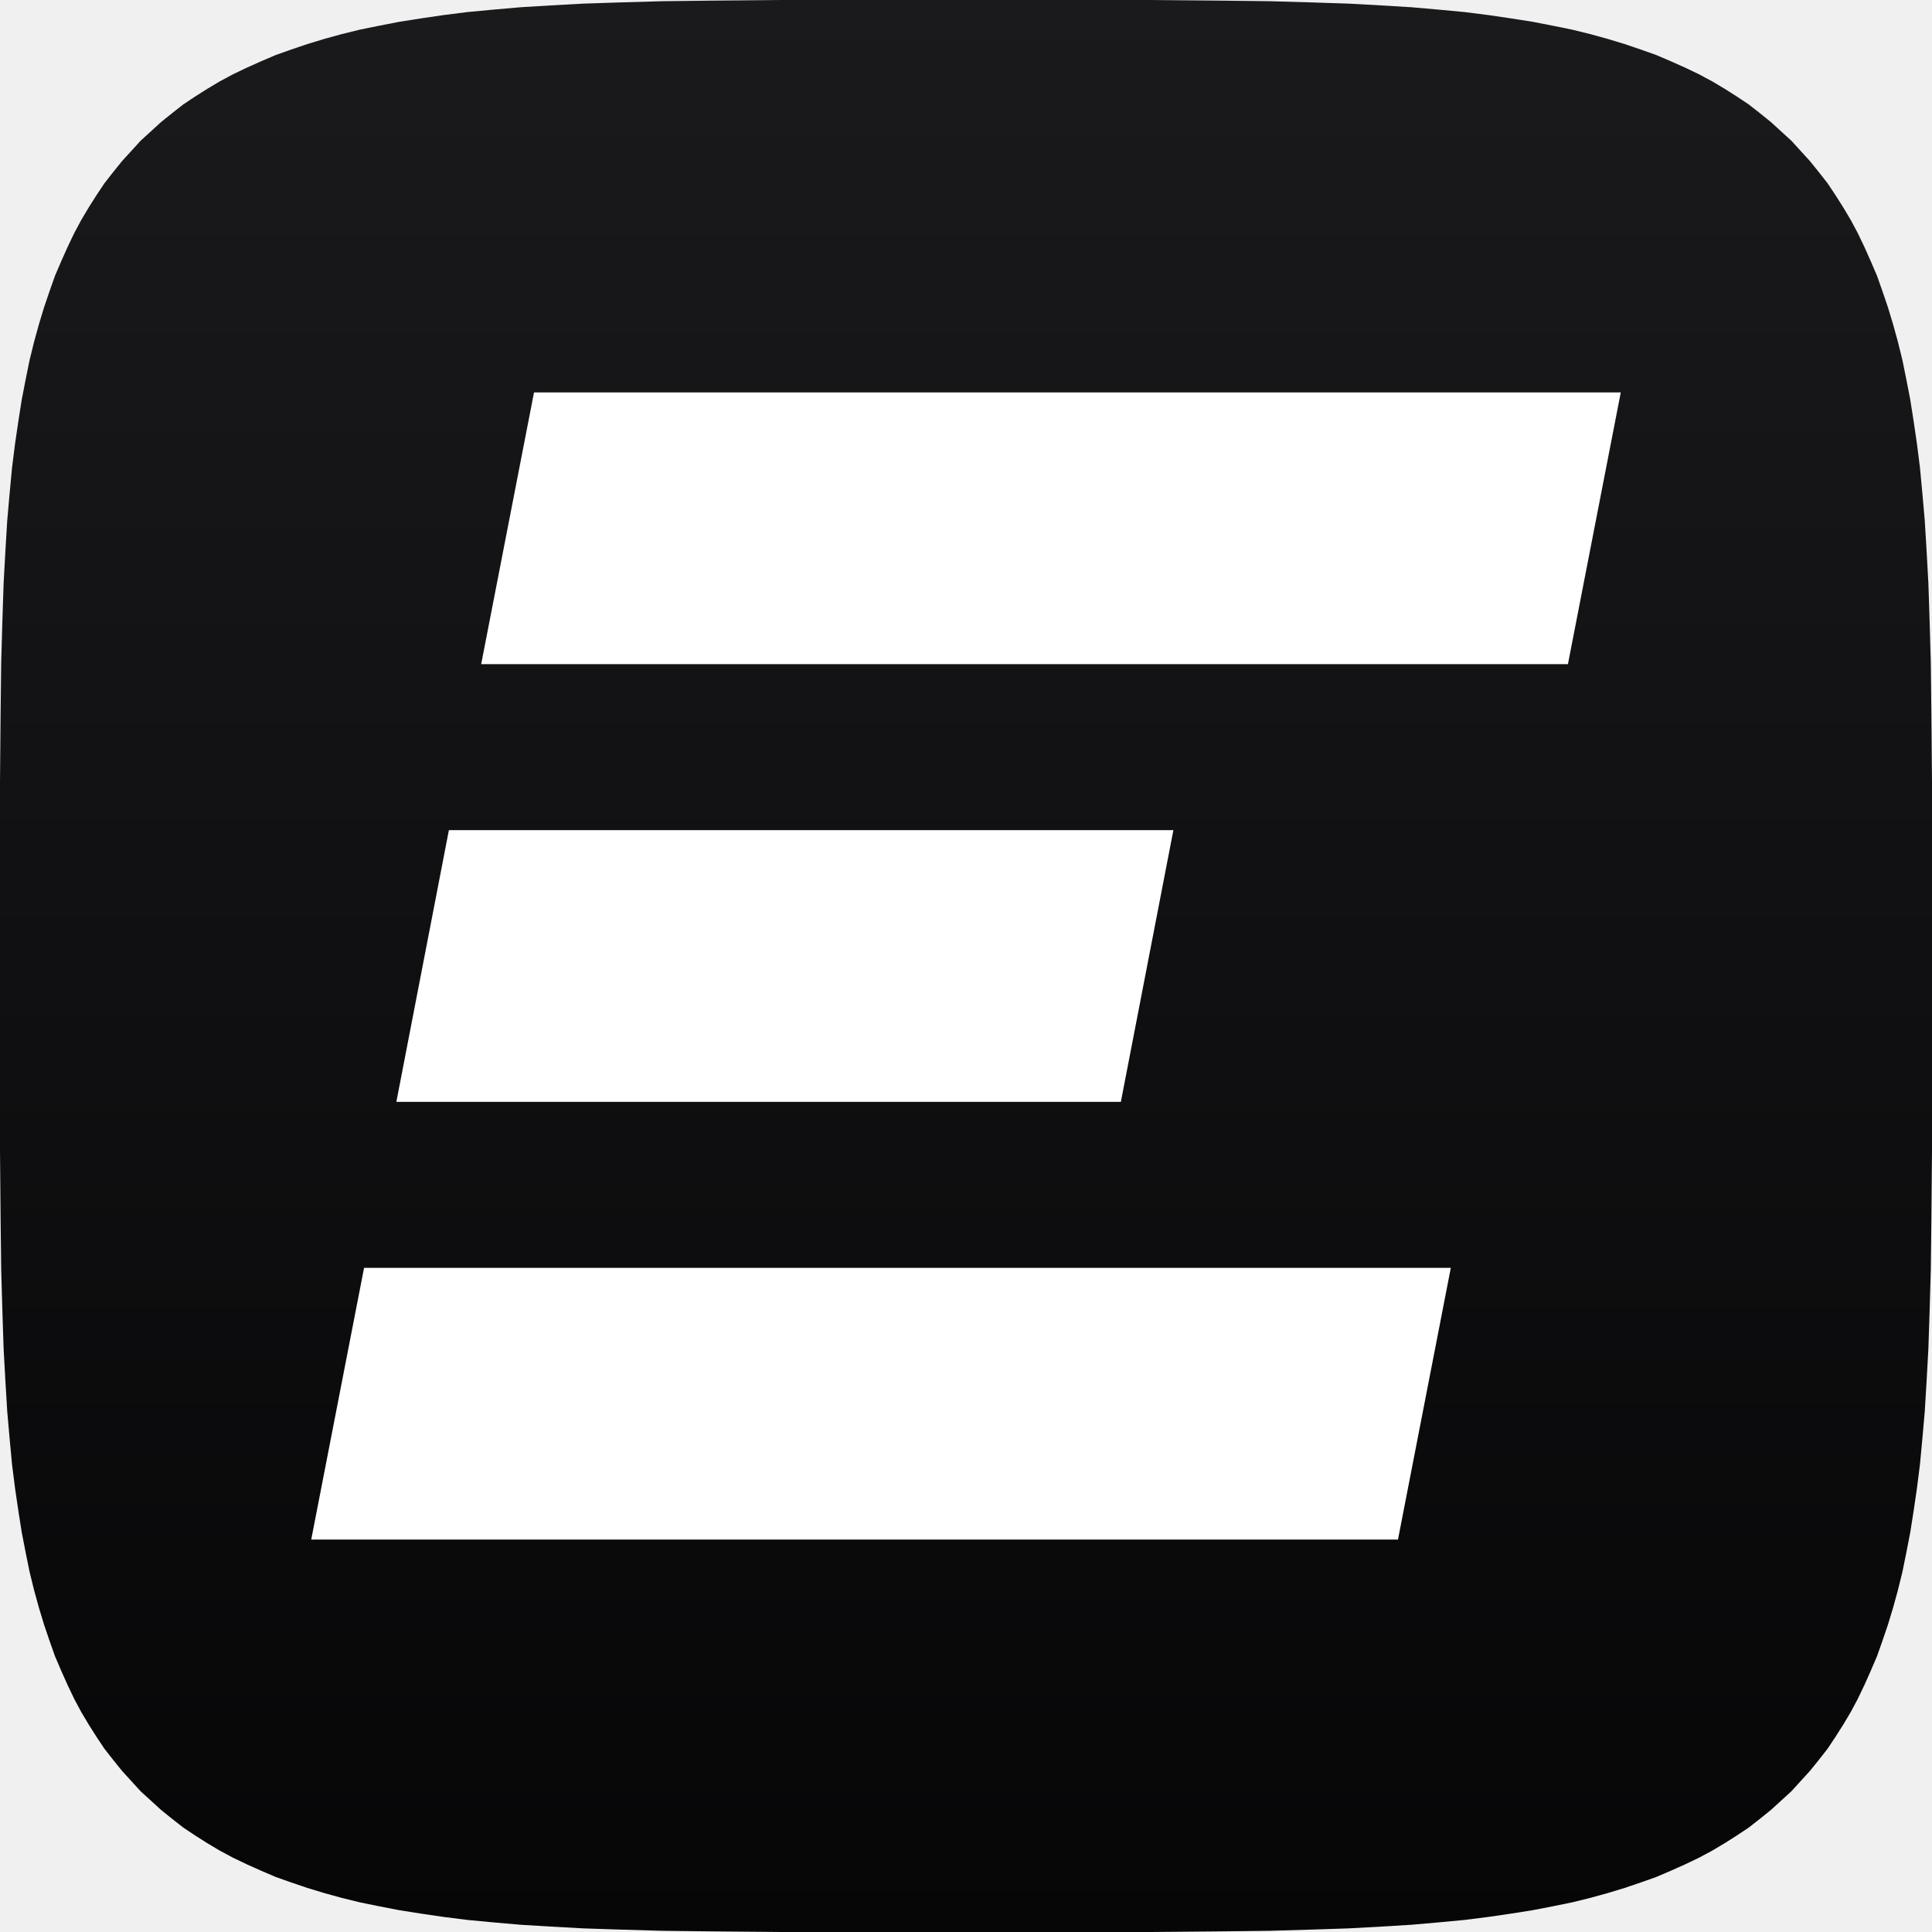
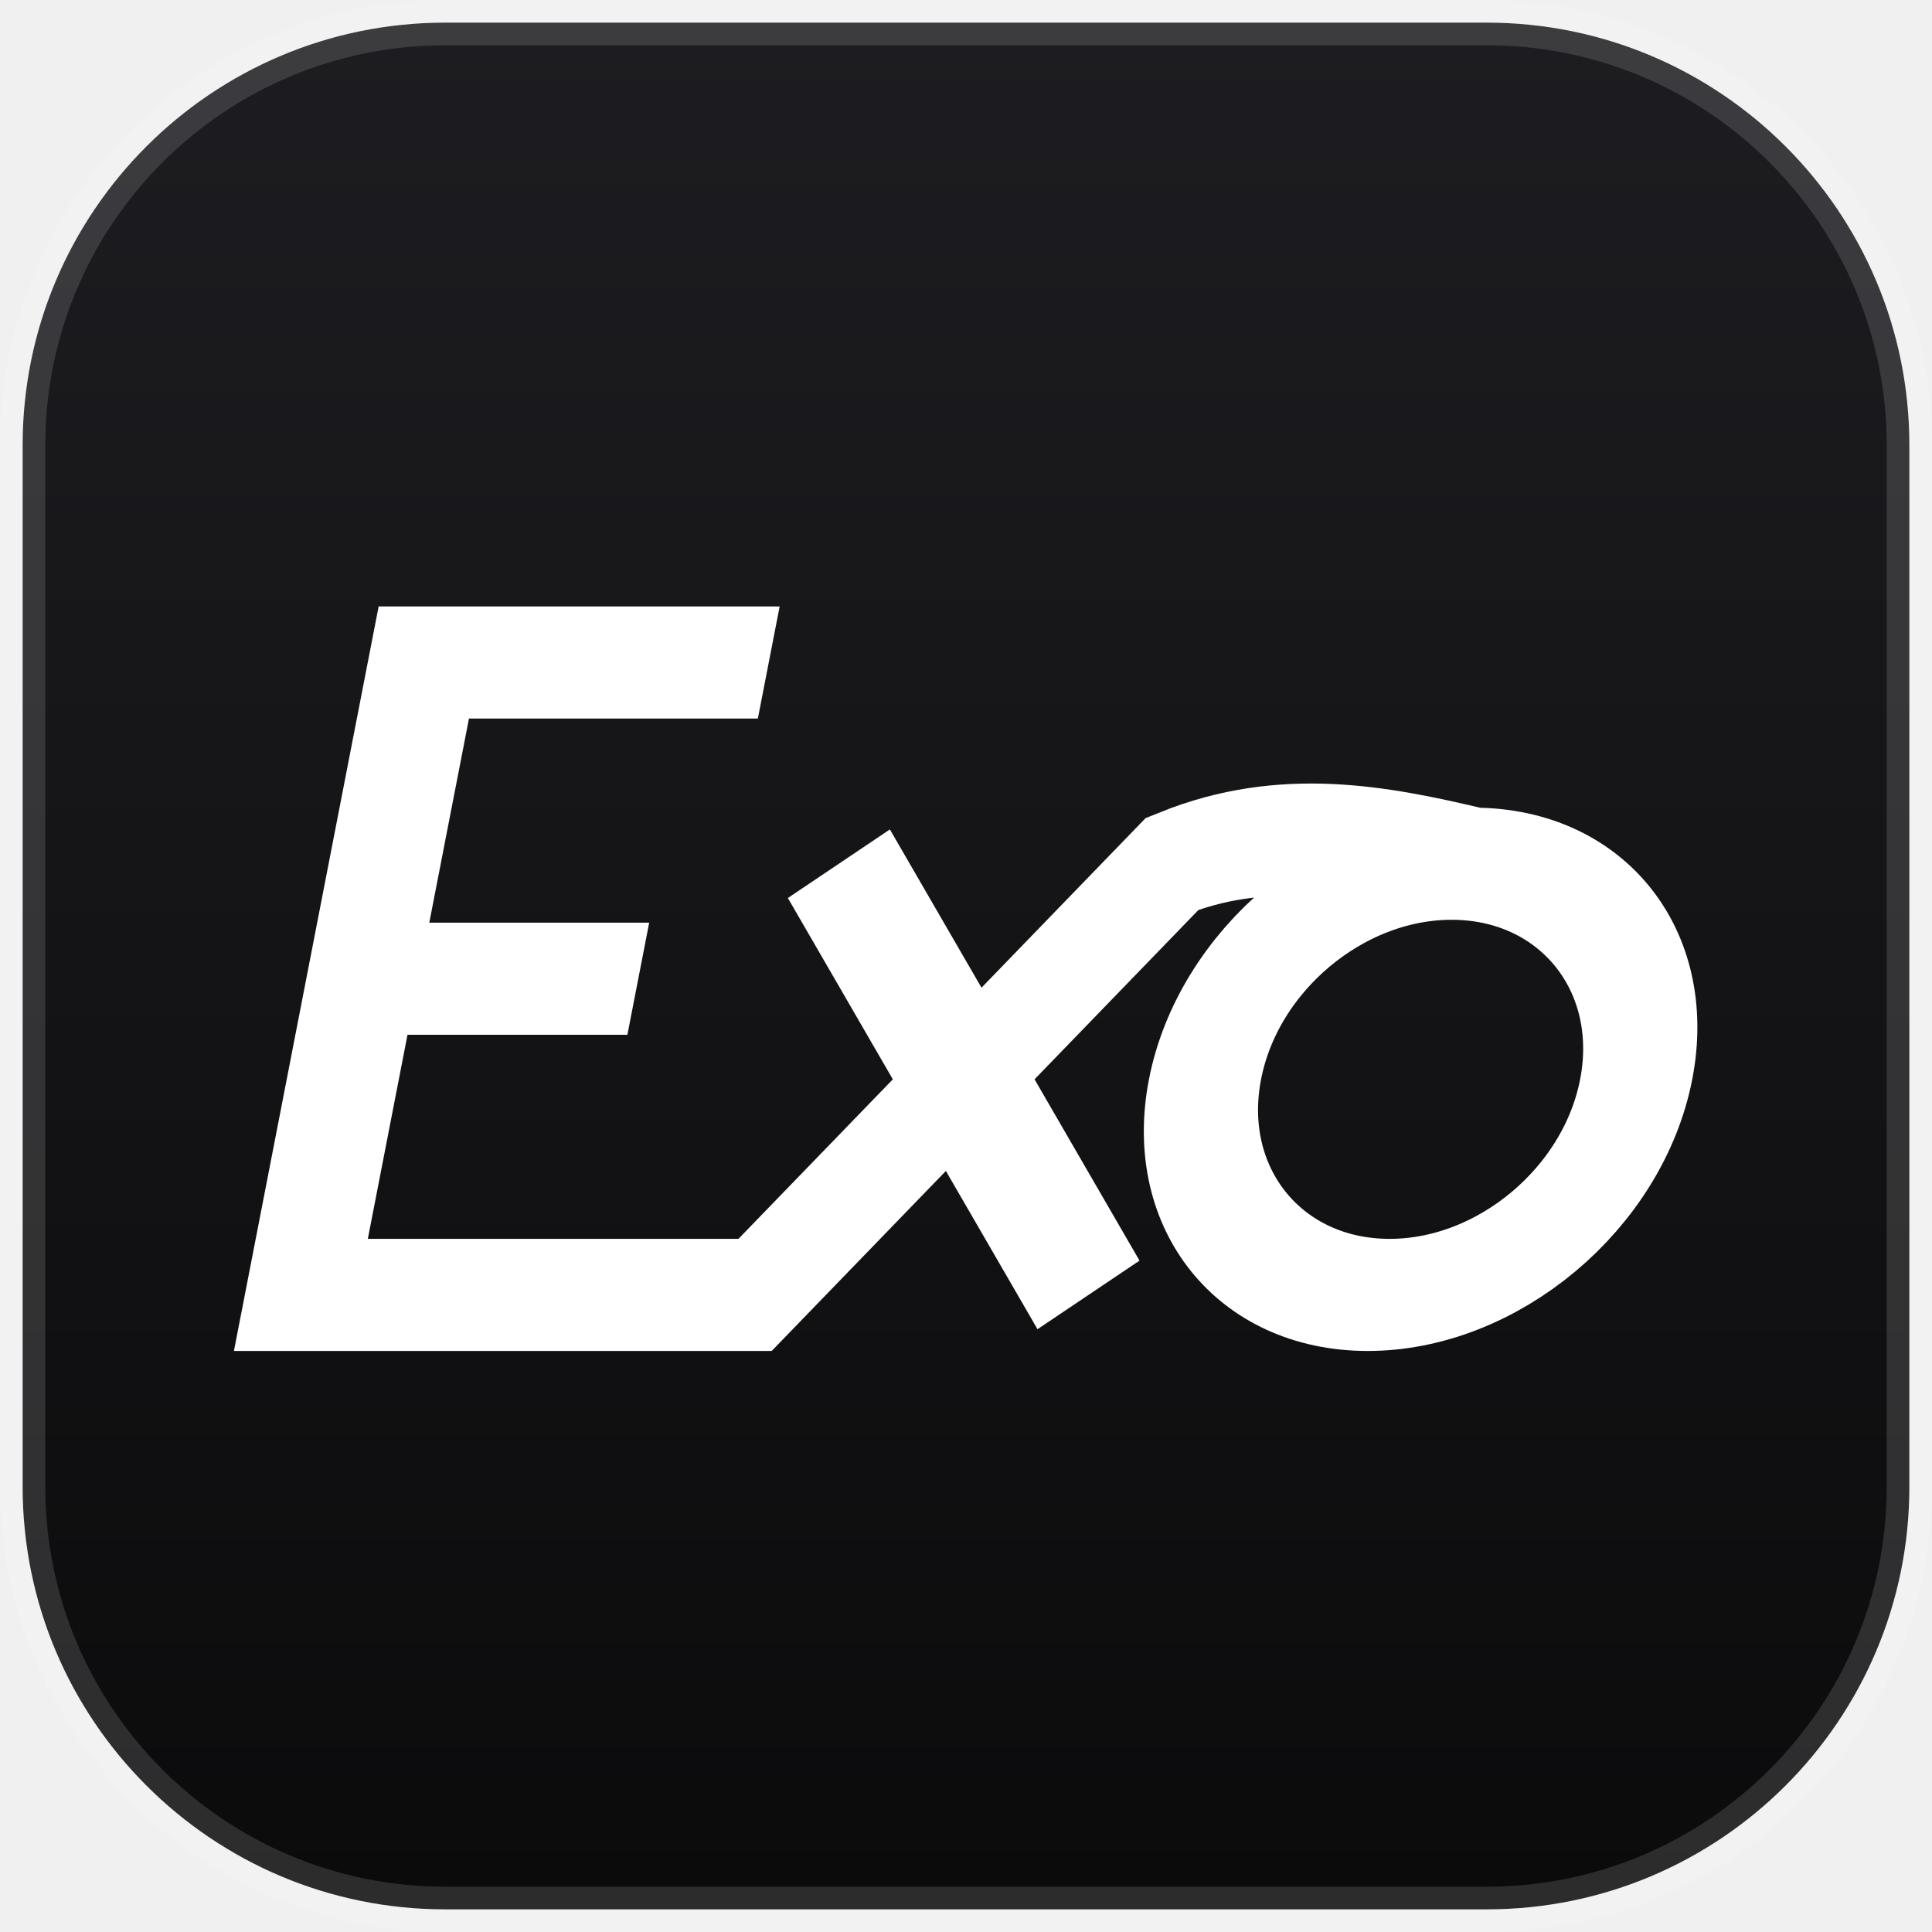
<svg xmlns="http://www.w3.org/2000/svg" viewBox="0 0 64 64">
  <defs>
-     <linearGradient id="p" x1="0" y1="0" x2="0" y2="1">
-       <stop offset="0.0" stop-color="#1a1a1d" />
-       <stop offset="1.0" stop-color="#060607" />
+     <linearGradient id="exo-bg" x1="0" y1="0" x2="0" y2="1">
+       <stop offset="0" stop-color="#1d1d21" />
+       <stop offset="1" stop-color="#0b0b0c" />
    </linearGradient>
  </defs>
-   <path d="M64.00 32.00 L64.00 38.11 L63.98 40.37 L63.96 42.06 L63.92 43.46 L63.88 44.68 L63.82 45.77 L63.76 46.76 L63.68 47.67 L63.60 48.52 L63.50 49.31 L63.39 50.06 L63.28 50.76 L63.15 51.43 L63.02 52.07 L62.87 52.68 L62.71 53.26 L62.54 53.82 L62.36 54.35 L62.18 54.86 L61.97 55.35 L61.76 55.82 L61.54 56.28 L61.31 56.71 L61.06 57.13 L60.80 57.54 L60.54 57.93 L60.25 58.30 L59.96 58.66 L59.65 59.00 L59.34 59.34 L59.00 59.65 L58.66 59.96 L58.30 60.25 L57.93 60.54 L57.54 60.80 L57.13 61.06 L56.71 61.31 L56.28 61.54 L55.82 61.76 L55.35 61.97 L54.86 62.18 L54.35 62.36 L53.82 62.54 L53.26 62.71 L52.68 62.87 L52.07 63.02 L51.43 63.15 L50.76 63.28 L50.06 63.39 L49.31 63.50 L48.52 63.60 L47.67 63.68 L46.76 63.76 L45.77 63.82 L44.68 63.88 L43.46 63.92 L42.06 63.96 L40.37 63.98 L38.11 64.00 L32.00 64.00 L25.89 64.00 L23.63 63.98 L21.94 63.96 L20.54 63.92 L19.32 63.88 L18.23 63.82 L17.24 63.76 L16.33 63.68 L15.48 63.60 L14.69 63.50 L13.94 63.39 L13.24 63.28 L12.57 63.15 L11.93 63.02 L11.32 62.87 L10.74 62.71 L10.18 62.54 L9.65 62.36 L9.14 62.18 L8.65 61.97 L8.18 61.76 L7.72 61.54 L7.29 61.31 L6.87 61.06 L6.46 60.80 L6.07 60.54 L5.70 60.25 L5.34 59.96 L5.00 59.65 L4.66 59.34 L4.35 59.00 L4.04 58.66 L3.75 58.30 L3.46 57.93 L3.20 57.54 L2.94 57.13 L2.69 56.71 L2.46 56.28 L2.24 55.82 L2.03 55.35 L1.82 54.86 L1.64 54.35 L1.46 53.82 L1.29 53.26 L1.13 52.68 L0.98 52.07 L0.85 51.43 L0.72 50.76 L0.61 50.06 L0.50 49.31 L0.40 48.52 L0.32 47.67 L0.24 46.76 L0.18 45.77 L0.12 44.68 L0.08 43.46 L0.04 42.06 L0.02 40.37 L0.00 38.11 L0.00 32.00 L0.00 25.89 L0.02 23.63 L0.04 21.94 L0.08 20.54 L0.12 19.32 L0.18 18.23 L0.24 17.24 L0.32 16.33 L0.40 15.48 L0.50 14.69 L0.61 13.94 L0.72 13.24 L0.85 12.57 L0.98 11.93 L1.13 11.32 L1.29 10.74 L1.46 10.18 L1.64 9.65 L1.82 9.14 L2.03 8.65 L2.24 8.18 L2.46 7.72 L2.69 7.29 L2.94 6.87 L3.20 6.46 L3.46 6.07 L3.75 5.70 L4.04 5.34 L4.35 5.00 L4.66 4.66 L5.00 4.35 L5.34 4.04 L5.70 3.75 L6.07 3.46 L6.46 3.20 L6.87 2.94 L7.29 2.69 L7.72 2.46 L8.18 2.24 L8.65 2.03 L9.14 1.82 L9.65 1.64 L10.18 1.46 L10.74 1.29 L11.32 1.13 L11.93 0.98 L12.57 0.85 L13.24 0.72 L13.94 0.61 L14.69 0.50 L15.48 0.40 L16.33 0.32 L17.24 0.24 L18.23 0.18 L19.32 0.12 L20.54 0.08 L21.94 0.04 L23.63 0.02 L25.89 0.00 L32.00 0.00 L38.11 0.00 L40.37 0.02 L42.06 0.04 L43.46 0.08 L44.68 0.12 L45.77 0.18 L46.76 0.24 L47.67 0.32 L48.52 0.40 L49.31 0.50 L50.06 0.61 L50.76 0.72 L51.43 0.85 L52.07 0.98 L52.68 1.13 L53.26 1.29 L53.82 1.46 L54.35 1.64 L54.86 1.82 L55.35 2.03 L55.82 2.24 L56.28 2.46 L56.71 2.69 L57.13 2.94 L57.54 3.20 L57.93 3.46 L58.30 3.75 L58.66 4.04 L59.00 4.35 L59.34 4.66 L59.65 5.00 L59.96 5.34 L60.25 5.70 L60.54 6.07 L60.80 6.46 L61.06 6.87 L61.31 7.29 L61.54 7.72 L61.76 8.18 L61.97 8.65 L62.18 9.14 L62.36 9.65 L62.54 10.18 L62.71 10.74 L62.87 11.32 L63.02 11.93 L63.15 12.57 L63.28 13.24 L63.39 13.94 L63.50 14.69 L63.60 15.48 L63.68 16.33 L63.76 17.24 L63.82 18.23 L63.88 19.32 L63.92 20.54 L63.96 21.94 L63.98 23.63 L64.00 25.89 Z" fill="url(#p)" />
-   <path d="M17.69 13.00 L53.69 13.00 L51.94 22.00 L15.94 22.00 Z M14.87 27.50 L38.87 27.50 L37.13 36.50 L13.13 36.50 Z M12.06 42.00 L48.06 42.00 L46.31 51.00 L10.31 51.00 Z" fill="#fff" />
+   <rect x="0.75" y="0.75" width="62.5" height="62.5" rx="14" fill="url(#exo-bg)" stroke="rgba(255,255,255,0.14)" stroke-width="1.5" />
+   <svg x="6" y="7" width="52" height="52" viewBox="2.696 5.304 54.608 54.608">
+     <g transform="translate(32 32) skewX(-11) translate(-32 -32)" fill="none" stroke="#ffffff" stroke-width="3.9" stroke-linecap="butt" stroke-linejoin="miter" stroke-miterlimit="4">
+       <path d="M21 21 H9 V43 H24.8 L36.4 28 C39.6 26.6 43 27.2 46.5 28 A7.5 7.5 0 1 1 46.49 28" />
+       <path d="M9 32 H18.6" />
+       <path d="M24.8 28 L36.4 43" />
+     </g>
+   </svg>
</svg>
